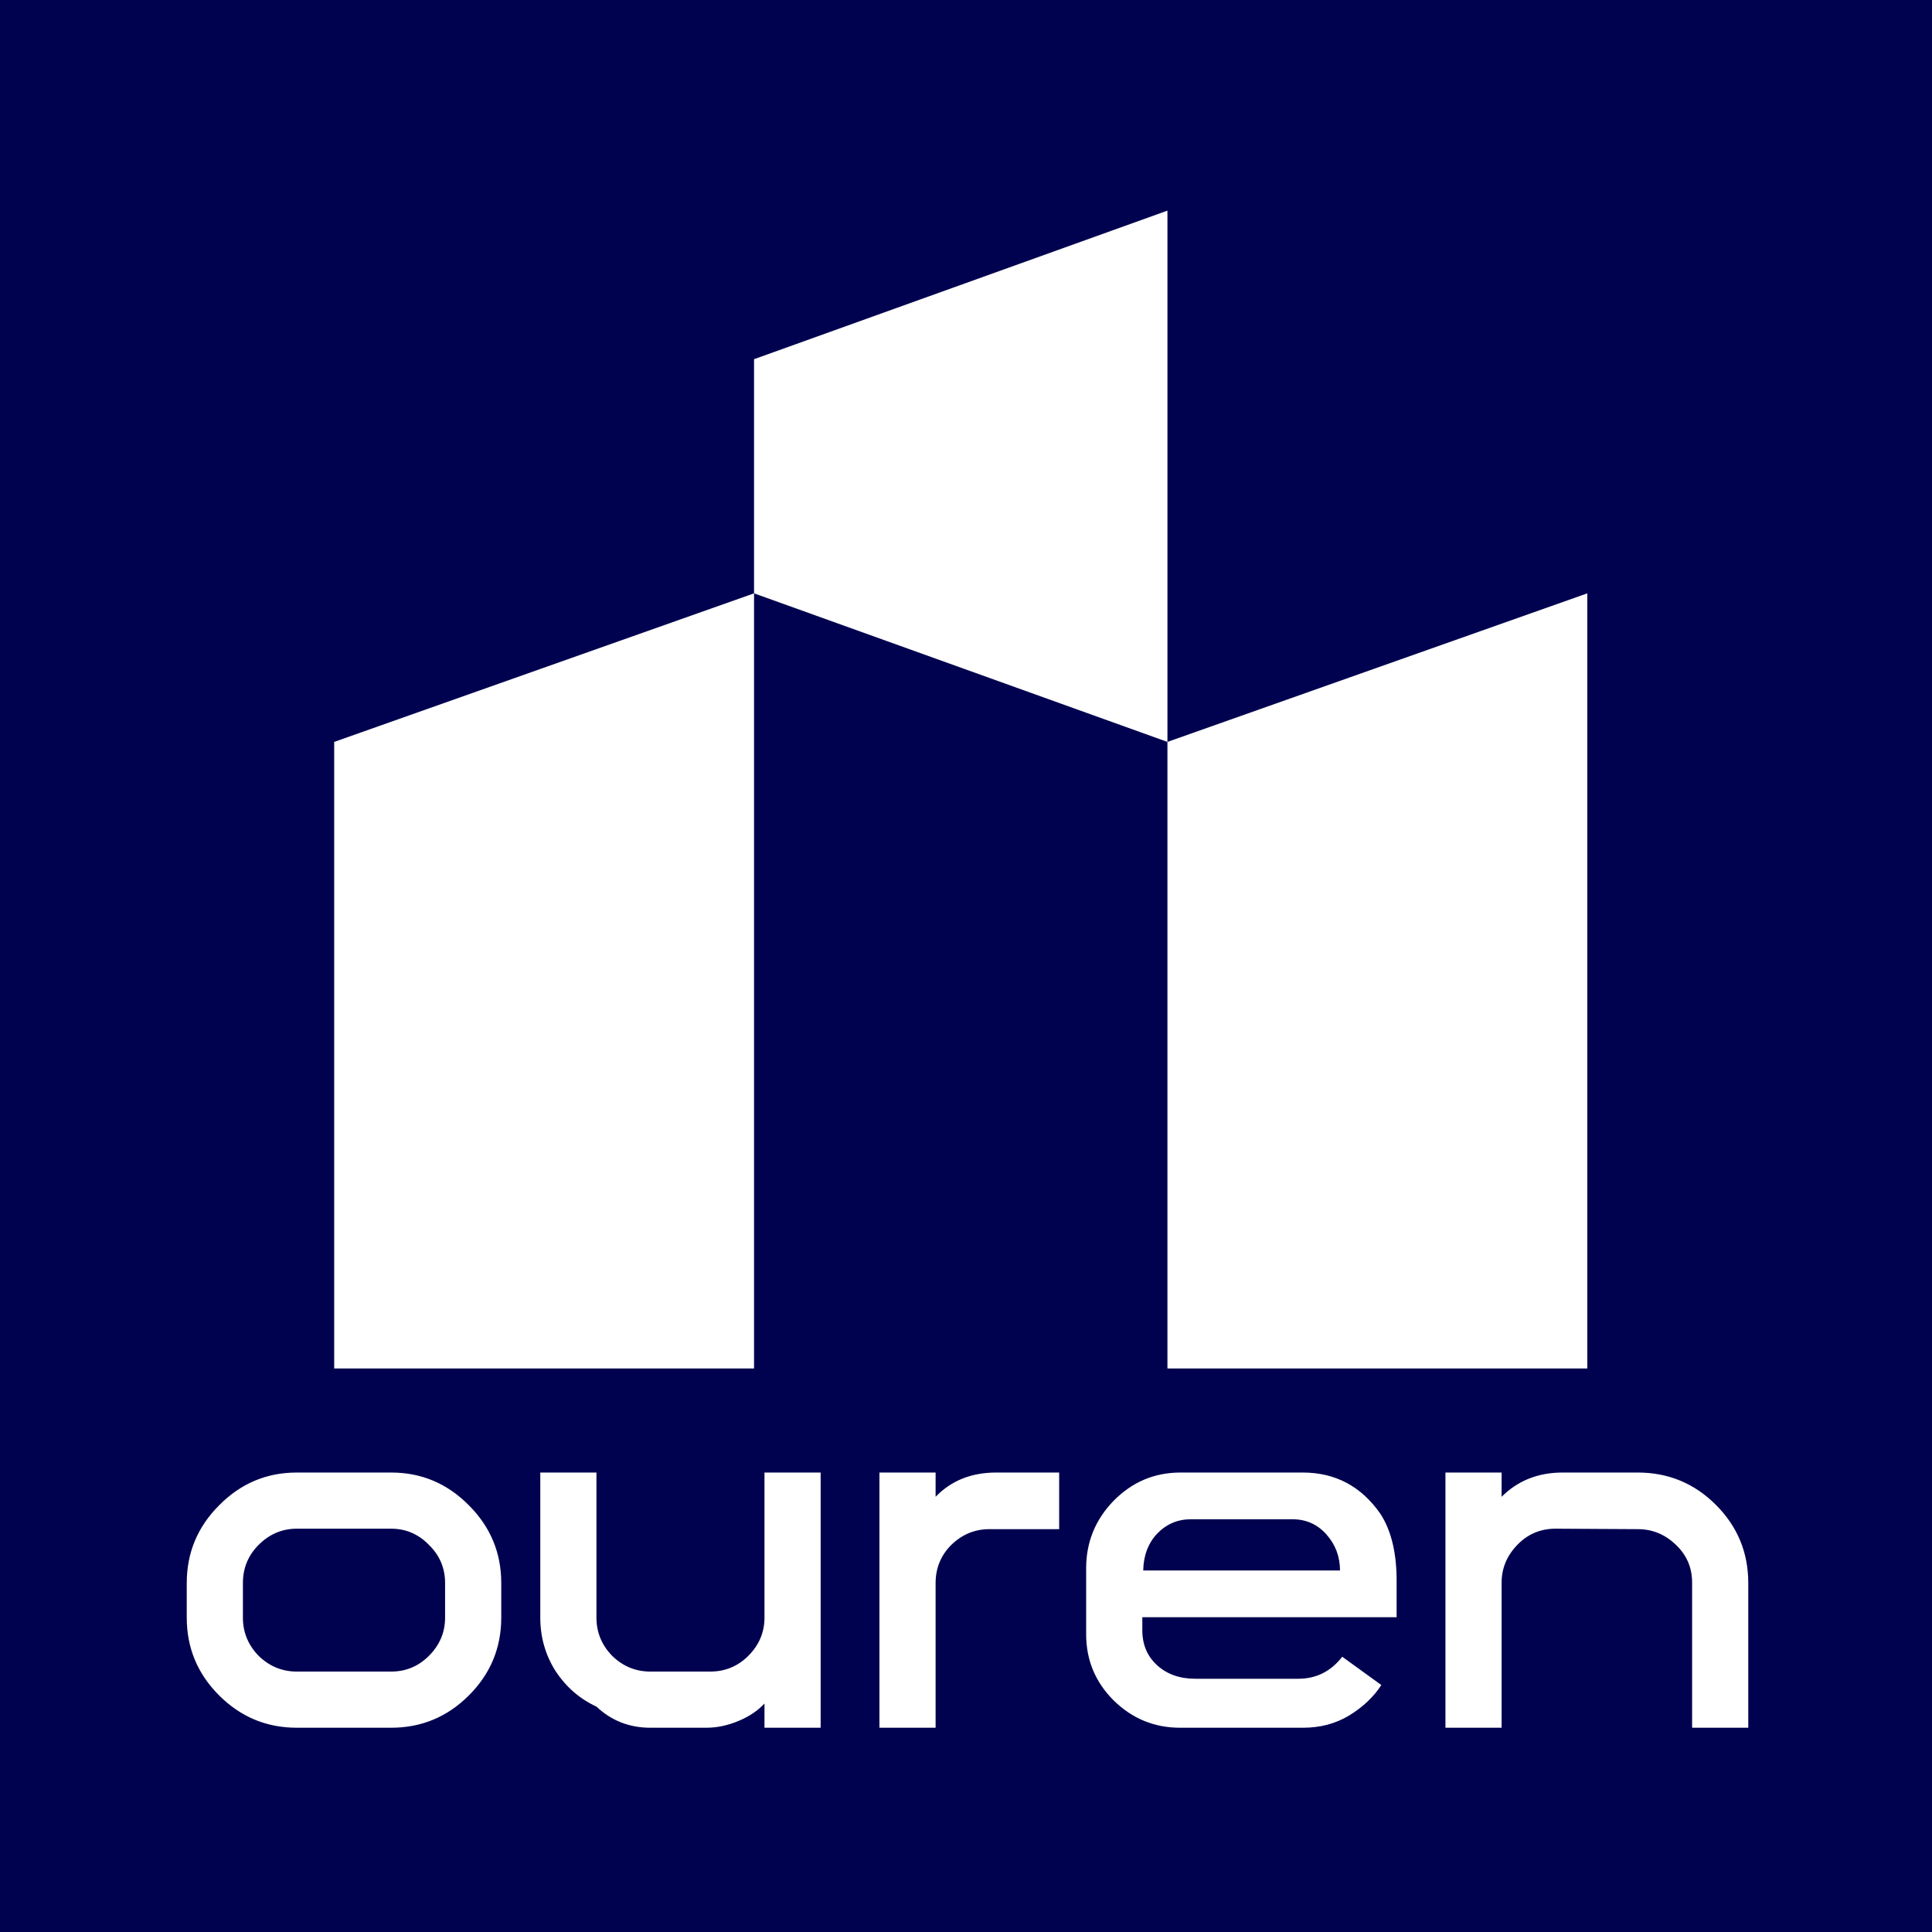
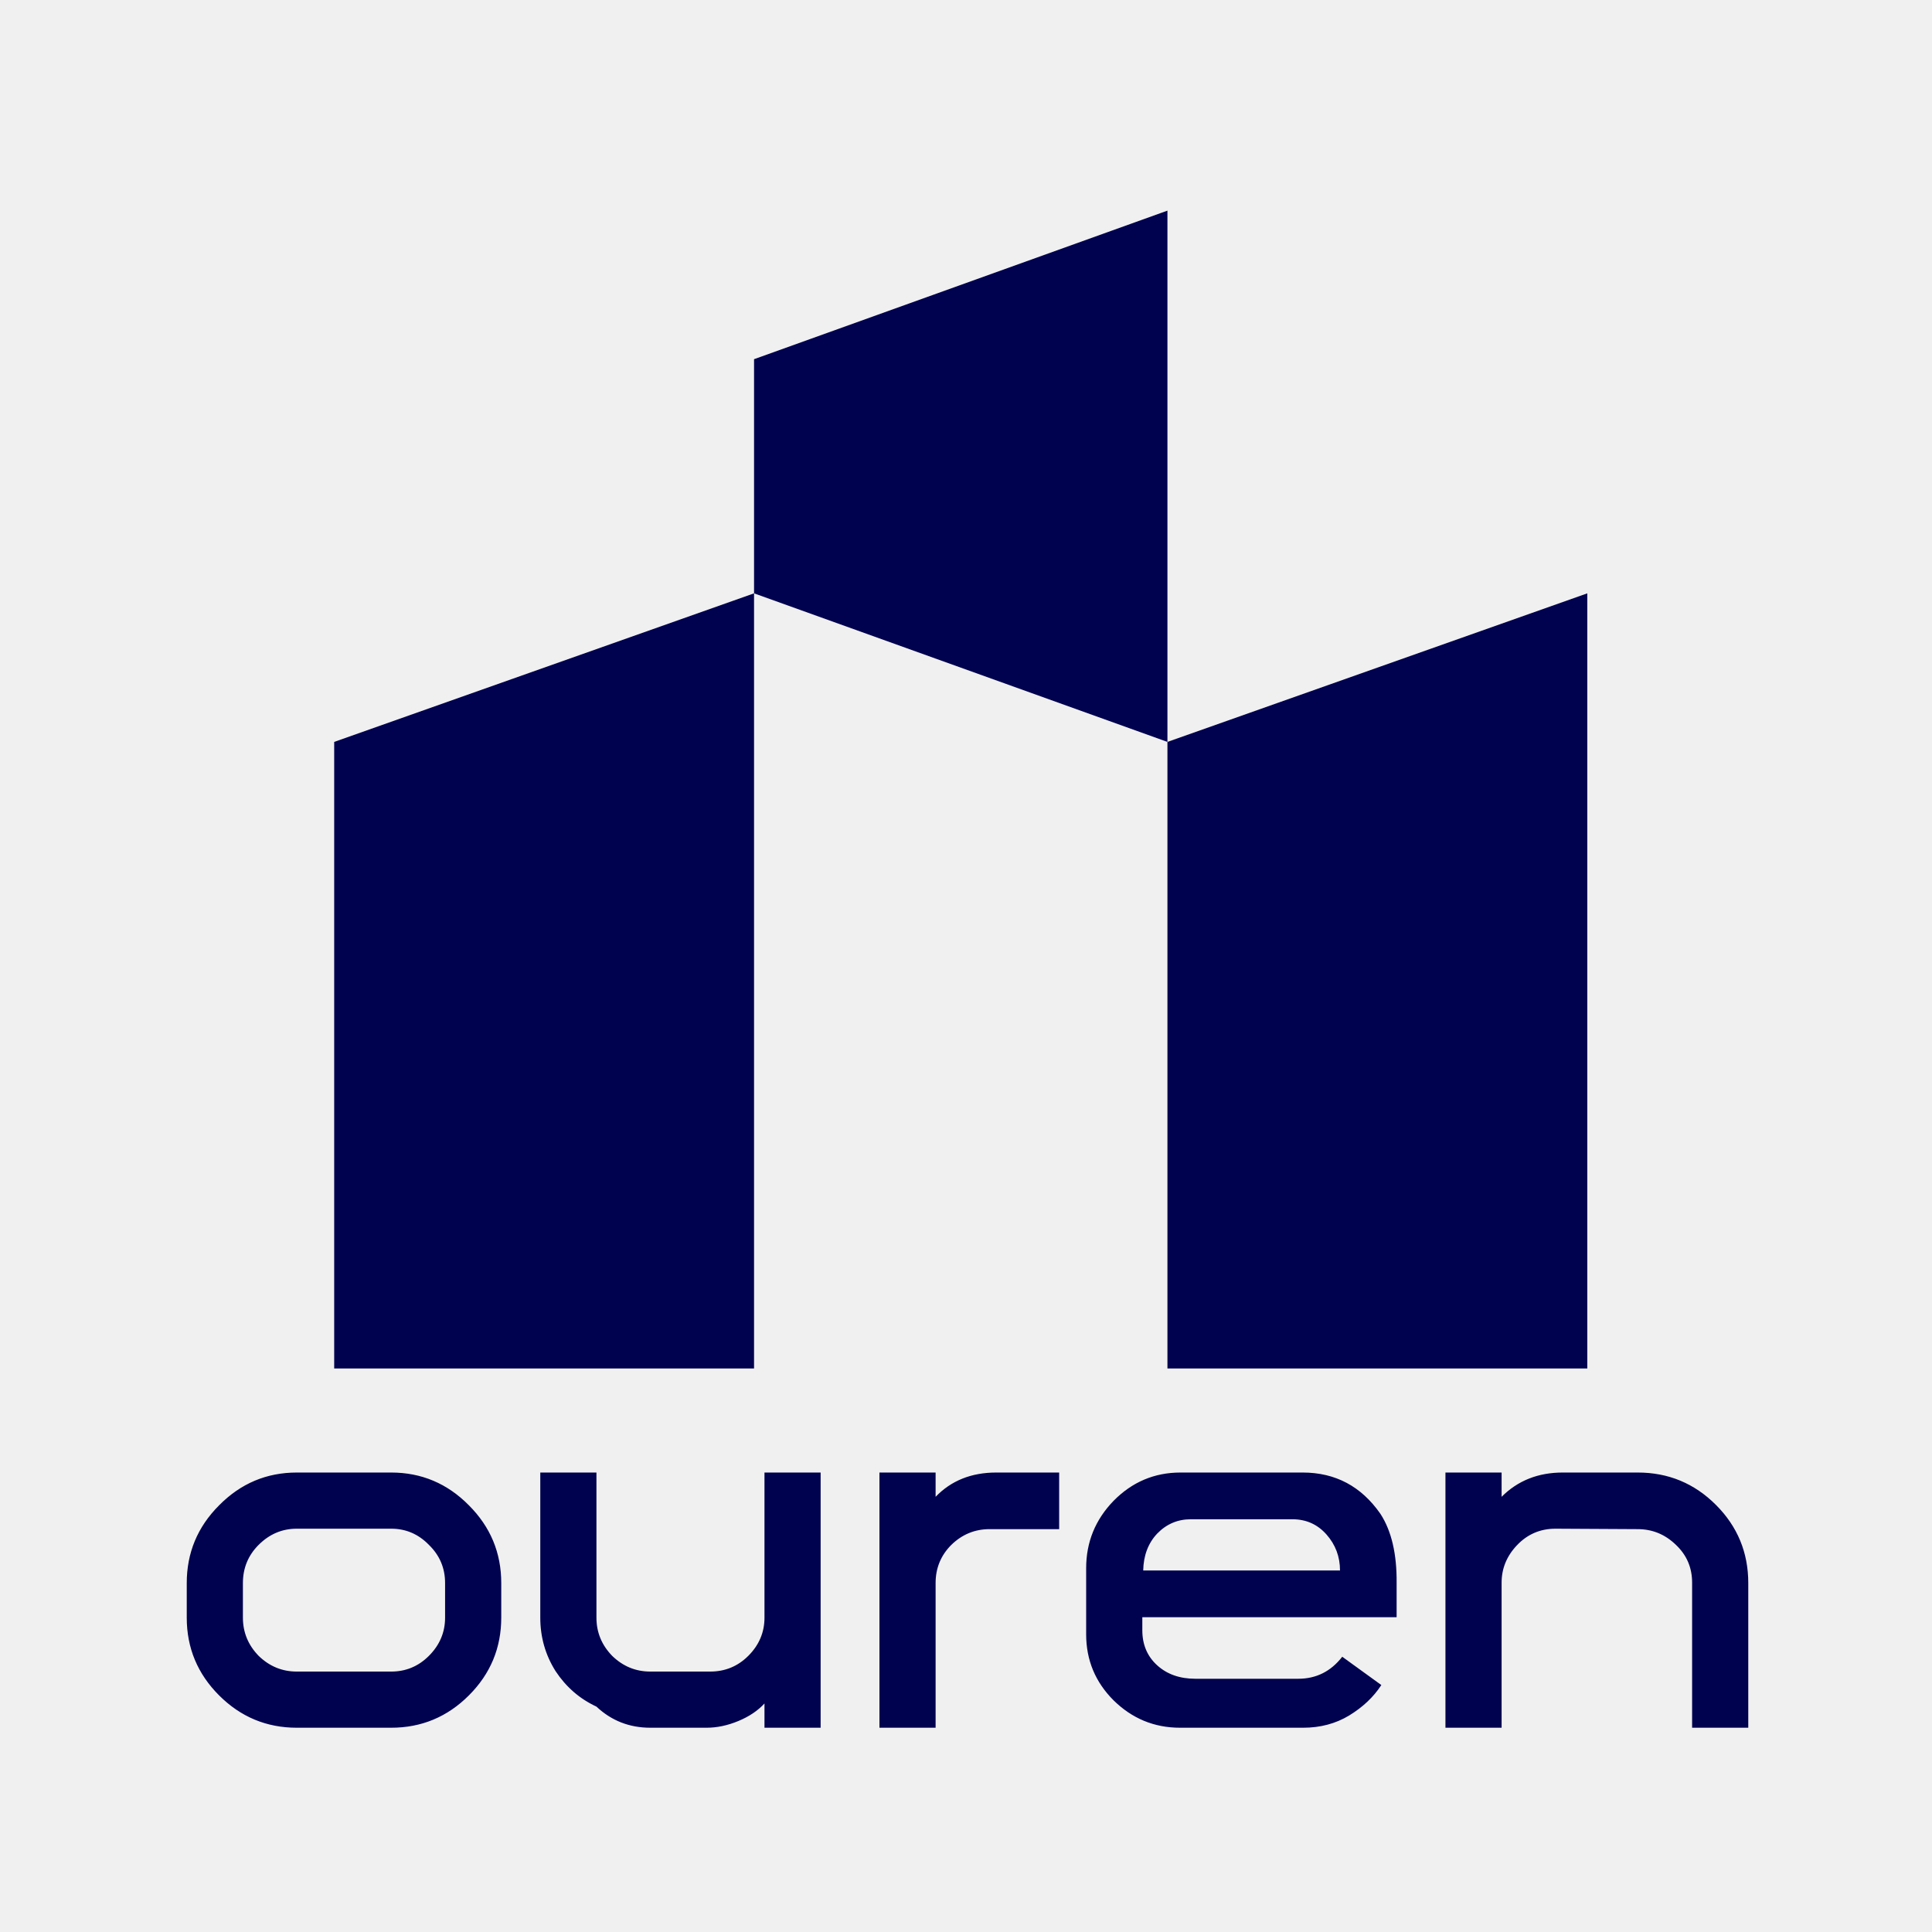
<svg xmlns="http://www.w3.org/2000/svg" width="798" height="798" viewBox="0 0 798 798" fill="none">
-   <rect width="798" height="798" fill="#00024F" />
-   <path d="M138.035 306.44L311.453 245.077V565.233H138.035V306.44Z" fill="white" />
-   <path d="M482.203 306.44L655.621 245.077V565.233H482.203V306.44Z" fill="white" />
-   <path d="M311.453 148.363L482.203 87V306.44L311.453 245.077V148.363Z" fill="white" />
-   <path d="M161.572 608.221C174.068 608.221 184.769 612.737 193.677 621.768C202.585 630.676 207.039 641.378 207.039 653.873V668.162C207.039 680.658 202.585 691.36 193.677 700.267C184.769 709.175 174.068 713.629 161.572 713.629H122.601C110.105 713.629 99.404 709.175 90.496 700.267C81.588 691.36 77.135 680.658 77.135 668.162V653.873C77.135 641.378 81.588 630.676 90.496 621.768C99.404 612.737 110.105 608.221 122.601 608.221H161.572ZM183.841 668.162V653.873C183.841 647.687 181.614 642.429 177.161 638.099C172.831 633.645 167.634 631.418 161.572 631.418H122.601C116.539 631.418 111.281 633.645 106.827 638.099C102.497 642.429 100.332 647.687 100.332 653.873V668.162C100.332 674.225 102.497 679.483 106.827 683.937C111.281 688.267 116.539 690.432 122.601 690.432H161.572C167.634 690.432 172.831 688.267 177.161 683.937C181.614 679.483 183.841 674.225 183.841 668.162ZM315.763 713.629V703.608C313.042 706.577 309.454 708.989 305 710.845C300.546 712.701 296.154 713.629 291.824 713.629H268.627C259.967 713.629 252.544 710.721 246.358 704.907C239.429 701.69 233.8 696.803 229.47 690.246C225.264 683.565 223.161 676.204 223.161 668.162V608.221H246.358V668.162C246.358 674.225 248.523 679.483 252.853 683.937C257.307 688.267 262.565 690.432 268.627 690.432H293.309C299.495 690.432 304.753 688.267 309.083 683.937C313.537 679.483 315.763 674.225 315.763 668.162V608.221H338.961V713.629H315.763ZM386.447 608.221V618.242C392.88 611.561 401.231 608.221 411.499 608.221H437.48V631.604H408.716C402.654 631.604 397.396 633.769 392.942 638.099C388.612 642.429 386.447 647.687 386.447 653.873V713.629H363.249V608.221H386.447ZM576.863 667.977H471.827V673.359C471.827 679.297 473.868 684.122 477.951 687.834C482.033 691.545 487.291 693.401 493.725 693.401H536.222C543.645 693.401 549.707 690.37 554.408 684.308L570.554 695.999C567.337 700.948 562.883 705.154 557.192 708.618C551.625 711.959 545.315 713.629 538.263 713.629H487.415C476.775 713.629 467.62 709.855 459.95 702.309C452.403 694.762 448.629 685.669 448.629 675.029V647.749C448.629 636.986 452.403 627.707 459.95 619.912C467.62 612.118 476.837 608.221 487.601 608.221H538.078C551.563 608.221 562.264 613.912 570.182 625.294C574.76 632.346 576.987 641.872 576.863 653.873V667.977ZM491.869 627.521C486.425 627.521 481.786 629.501 477.951 633.46C474.239 637.419 472.321 642.491 472.198 648.677H553.48C553.48 642.986 551.625 638.037 547.913 633.831C544.202 629.624 539.5 627.521 533.809 627.521H491.869ZM620.23 608.221V618.242C626.911 611.561 635.324 608.221 645.469 608.221H676.46C689.079 608.221 699.843 612.675 708.75 621.583C717.658 630.49 722.112 641.254 722.112 653.873V713.629H698.915V653.687C698.915 647.502 696.688 642.305 692.234 638.099C687.78 633.769 682.522 631.604 676.46 631.604L642.499 631.418C636.19 631.418 630.87 633.707 626.54 638.285C622.333 642.738 620.23 647.873 620.23 653.687V713.629H597.033V608.221H620.23Z" fill="white" />
+   <path d="M138.035 306.44L311.453 245.077V565.233H138.035V306.44Z" fill="#00024F" />
+   <path d="M482.203 306.44L655.621 245.077V565.233H482.203V306.44Z" fill="#00024F" />
+   <path d="M311.453 148.363L482.203 87V306.44L311.453 245.077V148.363Z" fill="#00024F" />
+   <path d="M161.572 608.221C174.068 608.221 184.769 612.737 193.677 621.768C202.585 630.676 207.039 641.378 207.039 653.873V668.162C207.039 680.658 202.585 691.36 193.677 700.267C184.769 709.175 174.068 713.629 161.572 713.629H122.601C110.105 713.629 99.404 709.175 90.496 700.267C81.588 691.36 77.135 680.658 77.135 668.162V653.873C77.135 641.378 81.588 630.676 90.496 621.768C99.404 612.737 110.105 608.221 122.601 608.221H161.572ZM183.841 668.162V653.873C183.841 647.687 181.614 642.429 177.161 638.099C172.831 633.645 167.634 631.418 161.572 631.418H122.601C116.539 631.418 111.281 633.645 106.827 638.099C102.497 642.429 100.332 647.687 100.332 653.873V668.162C100.332 674.225 102.497 679.483 106.827 683.937C111.281 688.267 116.539 690.432 122.601 690.432H161.572C167.634 690.432 172.831 688.267 177.161 683.937C181.614 679.483 183.841 674.225 183.841 668.162ZM315.763 713.629V703.608C313.042 706.577 309.454 708.989 305 710.845C300.546 712.701 296.154 713.629 291.824 713.629H268.627C259.967 713.629 252.544 710.721 246.358 704.907C239.429 701.69 233.8 696.803 229.47 690.246C225.264 683.565 223.161 676.204 223.161 668.162V608.221H246.358V668.162C246.358 674.225 248.523 679.483 252.853 683.937C257.307 688.267 262.565 690.432 268.627 690.432H293.309C299.495 690.432 304.753 688.267 309.083 683.937C313.537 679.483 315.763 674.225 315.763 668.162V608.221H338.961V713.629H315.763ZM386.447 608.221V618.242C392.88 611.561 401.231 608.221 411.499 608.221H437.48V631.604H408.716C402.654 631.604 397.396 633.769 392.942 638.099C388.612 642.429 386.447 647.687 386.447 653.873V713.629H363.249V608.221H386.447ZM576.863 667.977H471.827V673.359C471.827 679.297 473.868 684.122 477.951 687.834C482.033 691.545 487.291 693.401 493.725 693.401H536.222C543.645 693.401 549.707 690.37 554.408 684.308L570.554 695.999C567.337 700.948 562.883 705.154 557.192 708.618C551.625 711.959 545.315 713.629 538.263 713.629H487.415C476.775 713.629 467.62 709.855 459.95 702.309C452.403 694.762 448.629 685.669 448.629 675.029V647.749C448.629 636.986 452.403 627.707 459.95 619.912C467.62 612.118 476.837 608.221 487.601 608.221H538.078C551.563 608.221 562.264 613.912 570.182 625.294C574.76 632.346 576.987 641.872 576.863 653.873V667.977ZM491.869 627.521C486.425 627.521 481.786 629.501 477.951 633.46C474.239 637.419 472.321 642.491 472.198 648.677H553.48C553.48 642.986 551.625 638.037 547.913 633.831C544.202 629.624 539.5 627.521 533.809 627.521H491.869ZM620.23 608.221V618.242C626.911 611.561 635.324 608.221 645.469 608.221H676.46C689.079 608.221 699.843 612.675 708.75 621.583C717.658 630.49 722.112 641.254 722.112 653.873V713.629H698.915V653.687C698.915 647.502 696.688 642.305 692.234 638.099C687.78 633.769 682.522 631.604 676.46 631.604L642.499 631.418C636.19 631.418 630.87 633.707 626.54 638.285C622.333 642.738 620.23 647.873 620.23 653.687V713.629H597.033V608.221H620.23Z" fill="#00024F" />
</svg>
